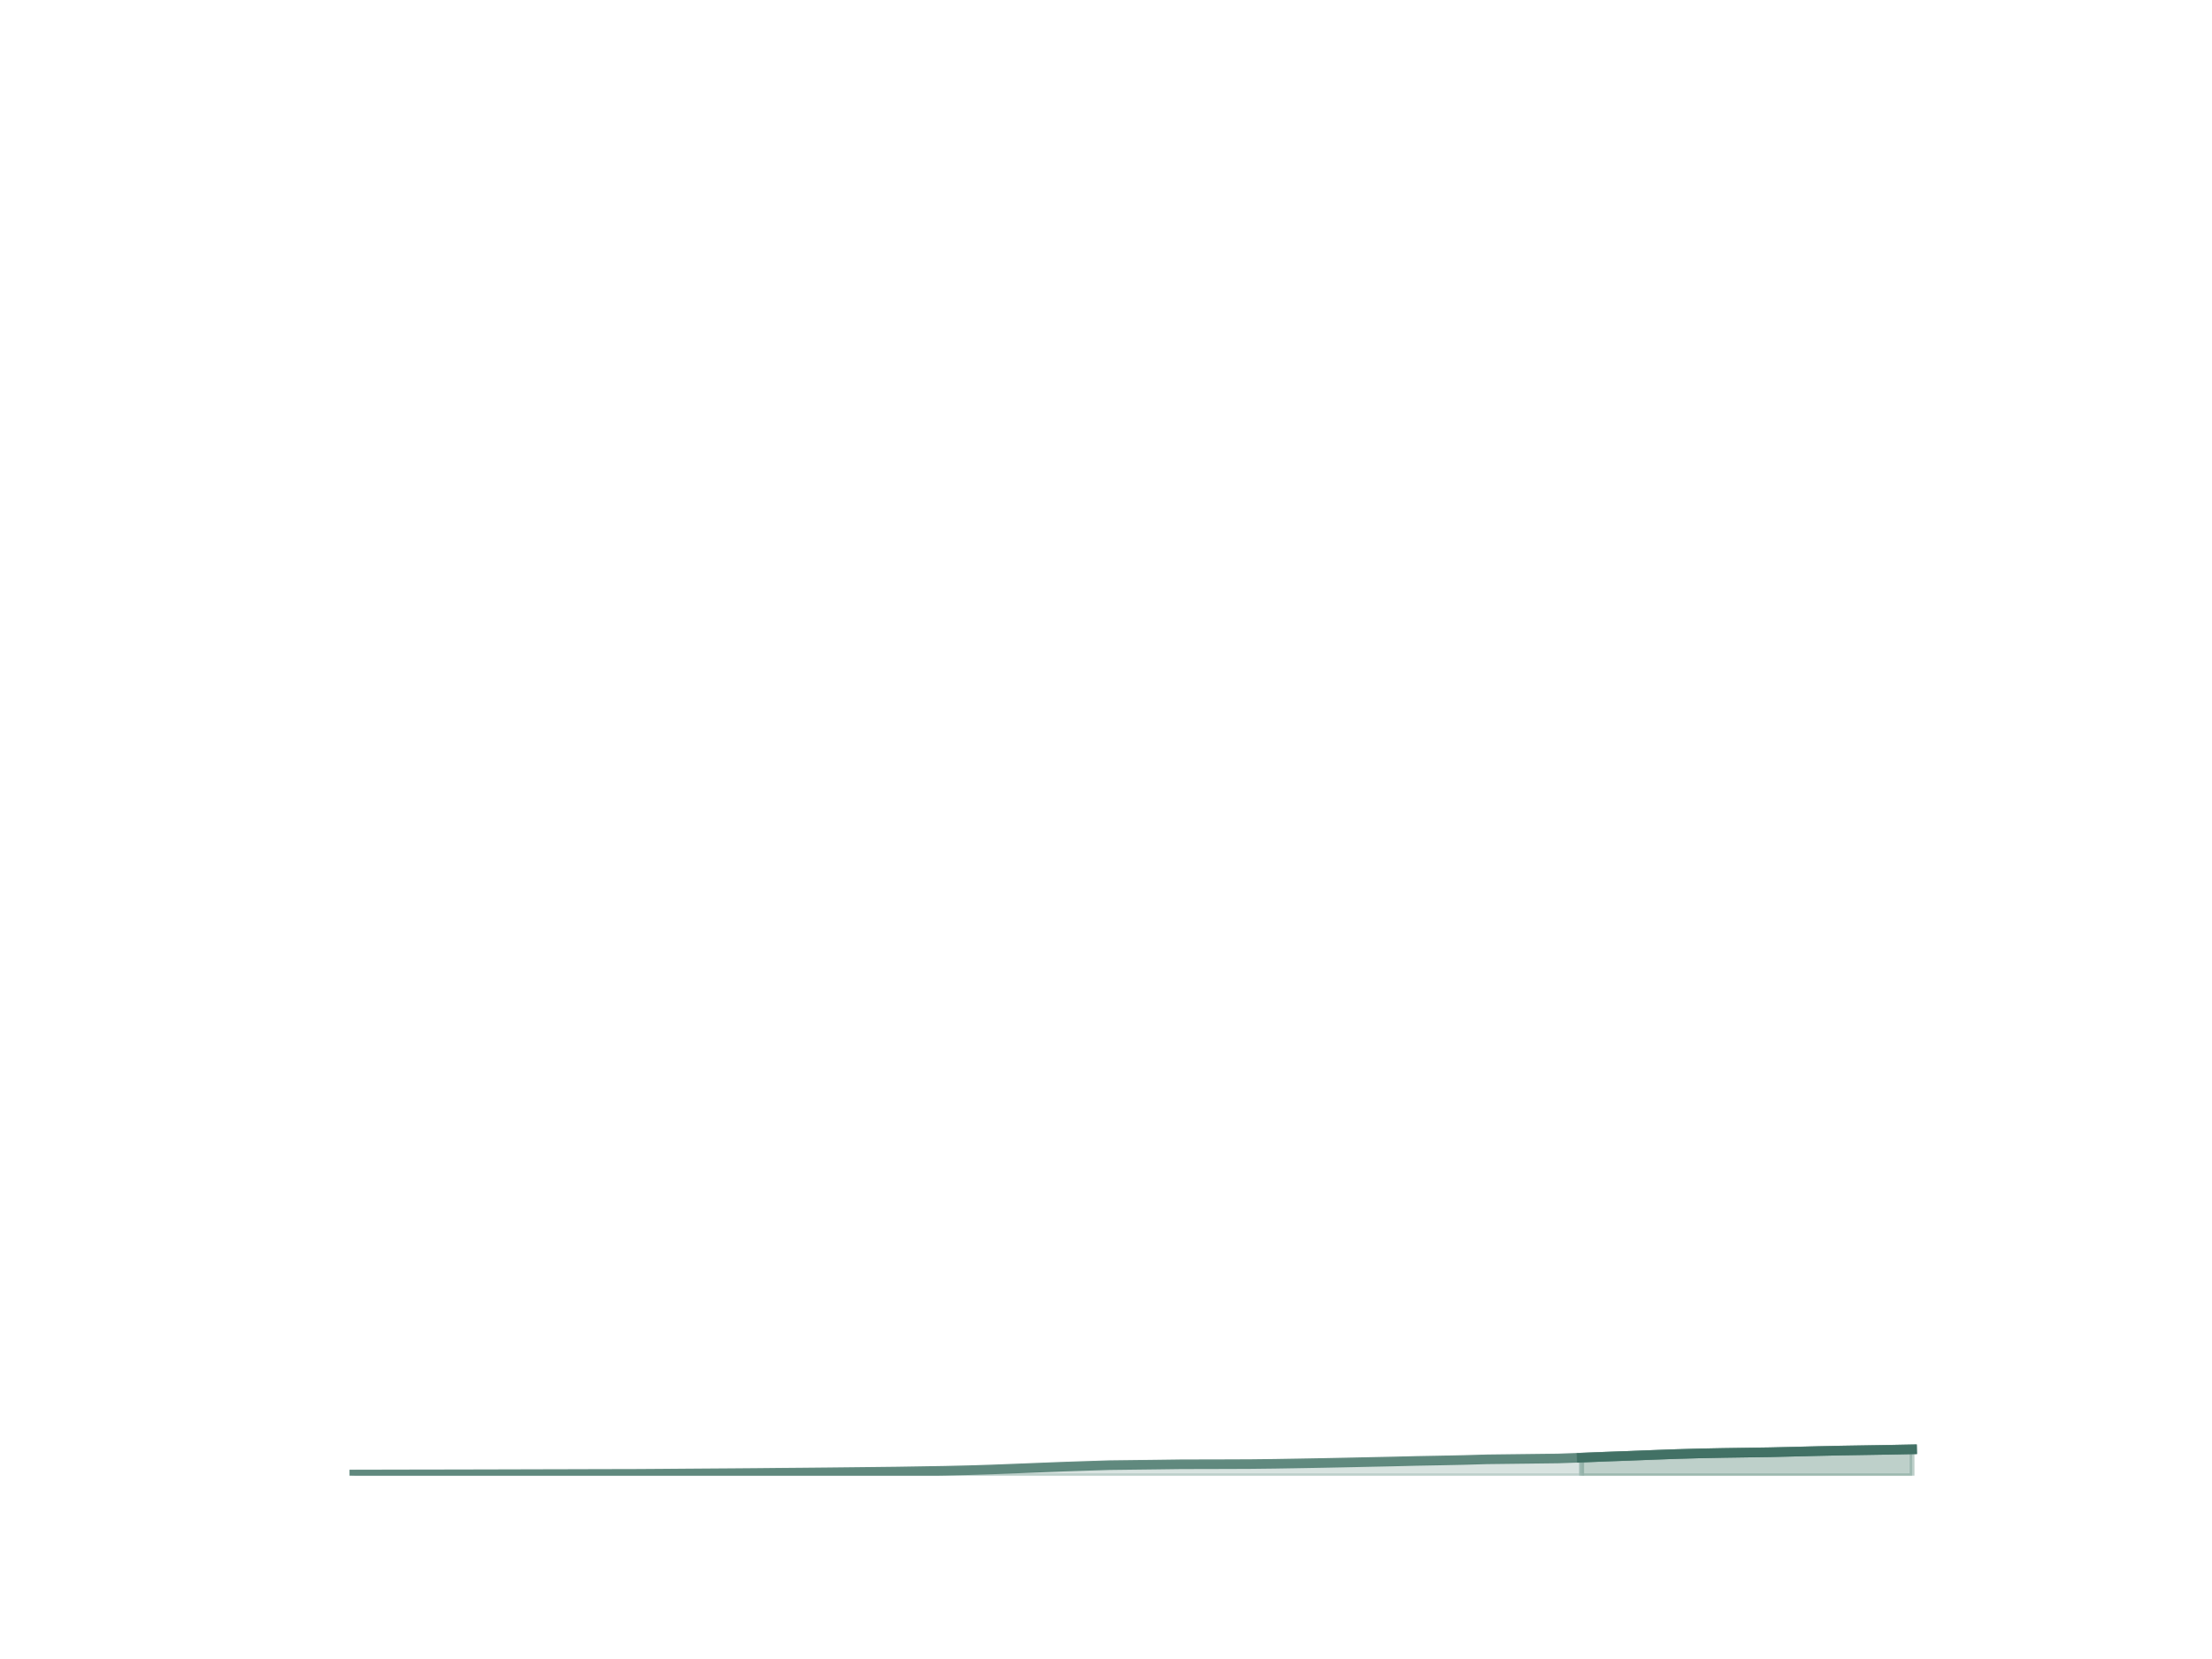
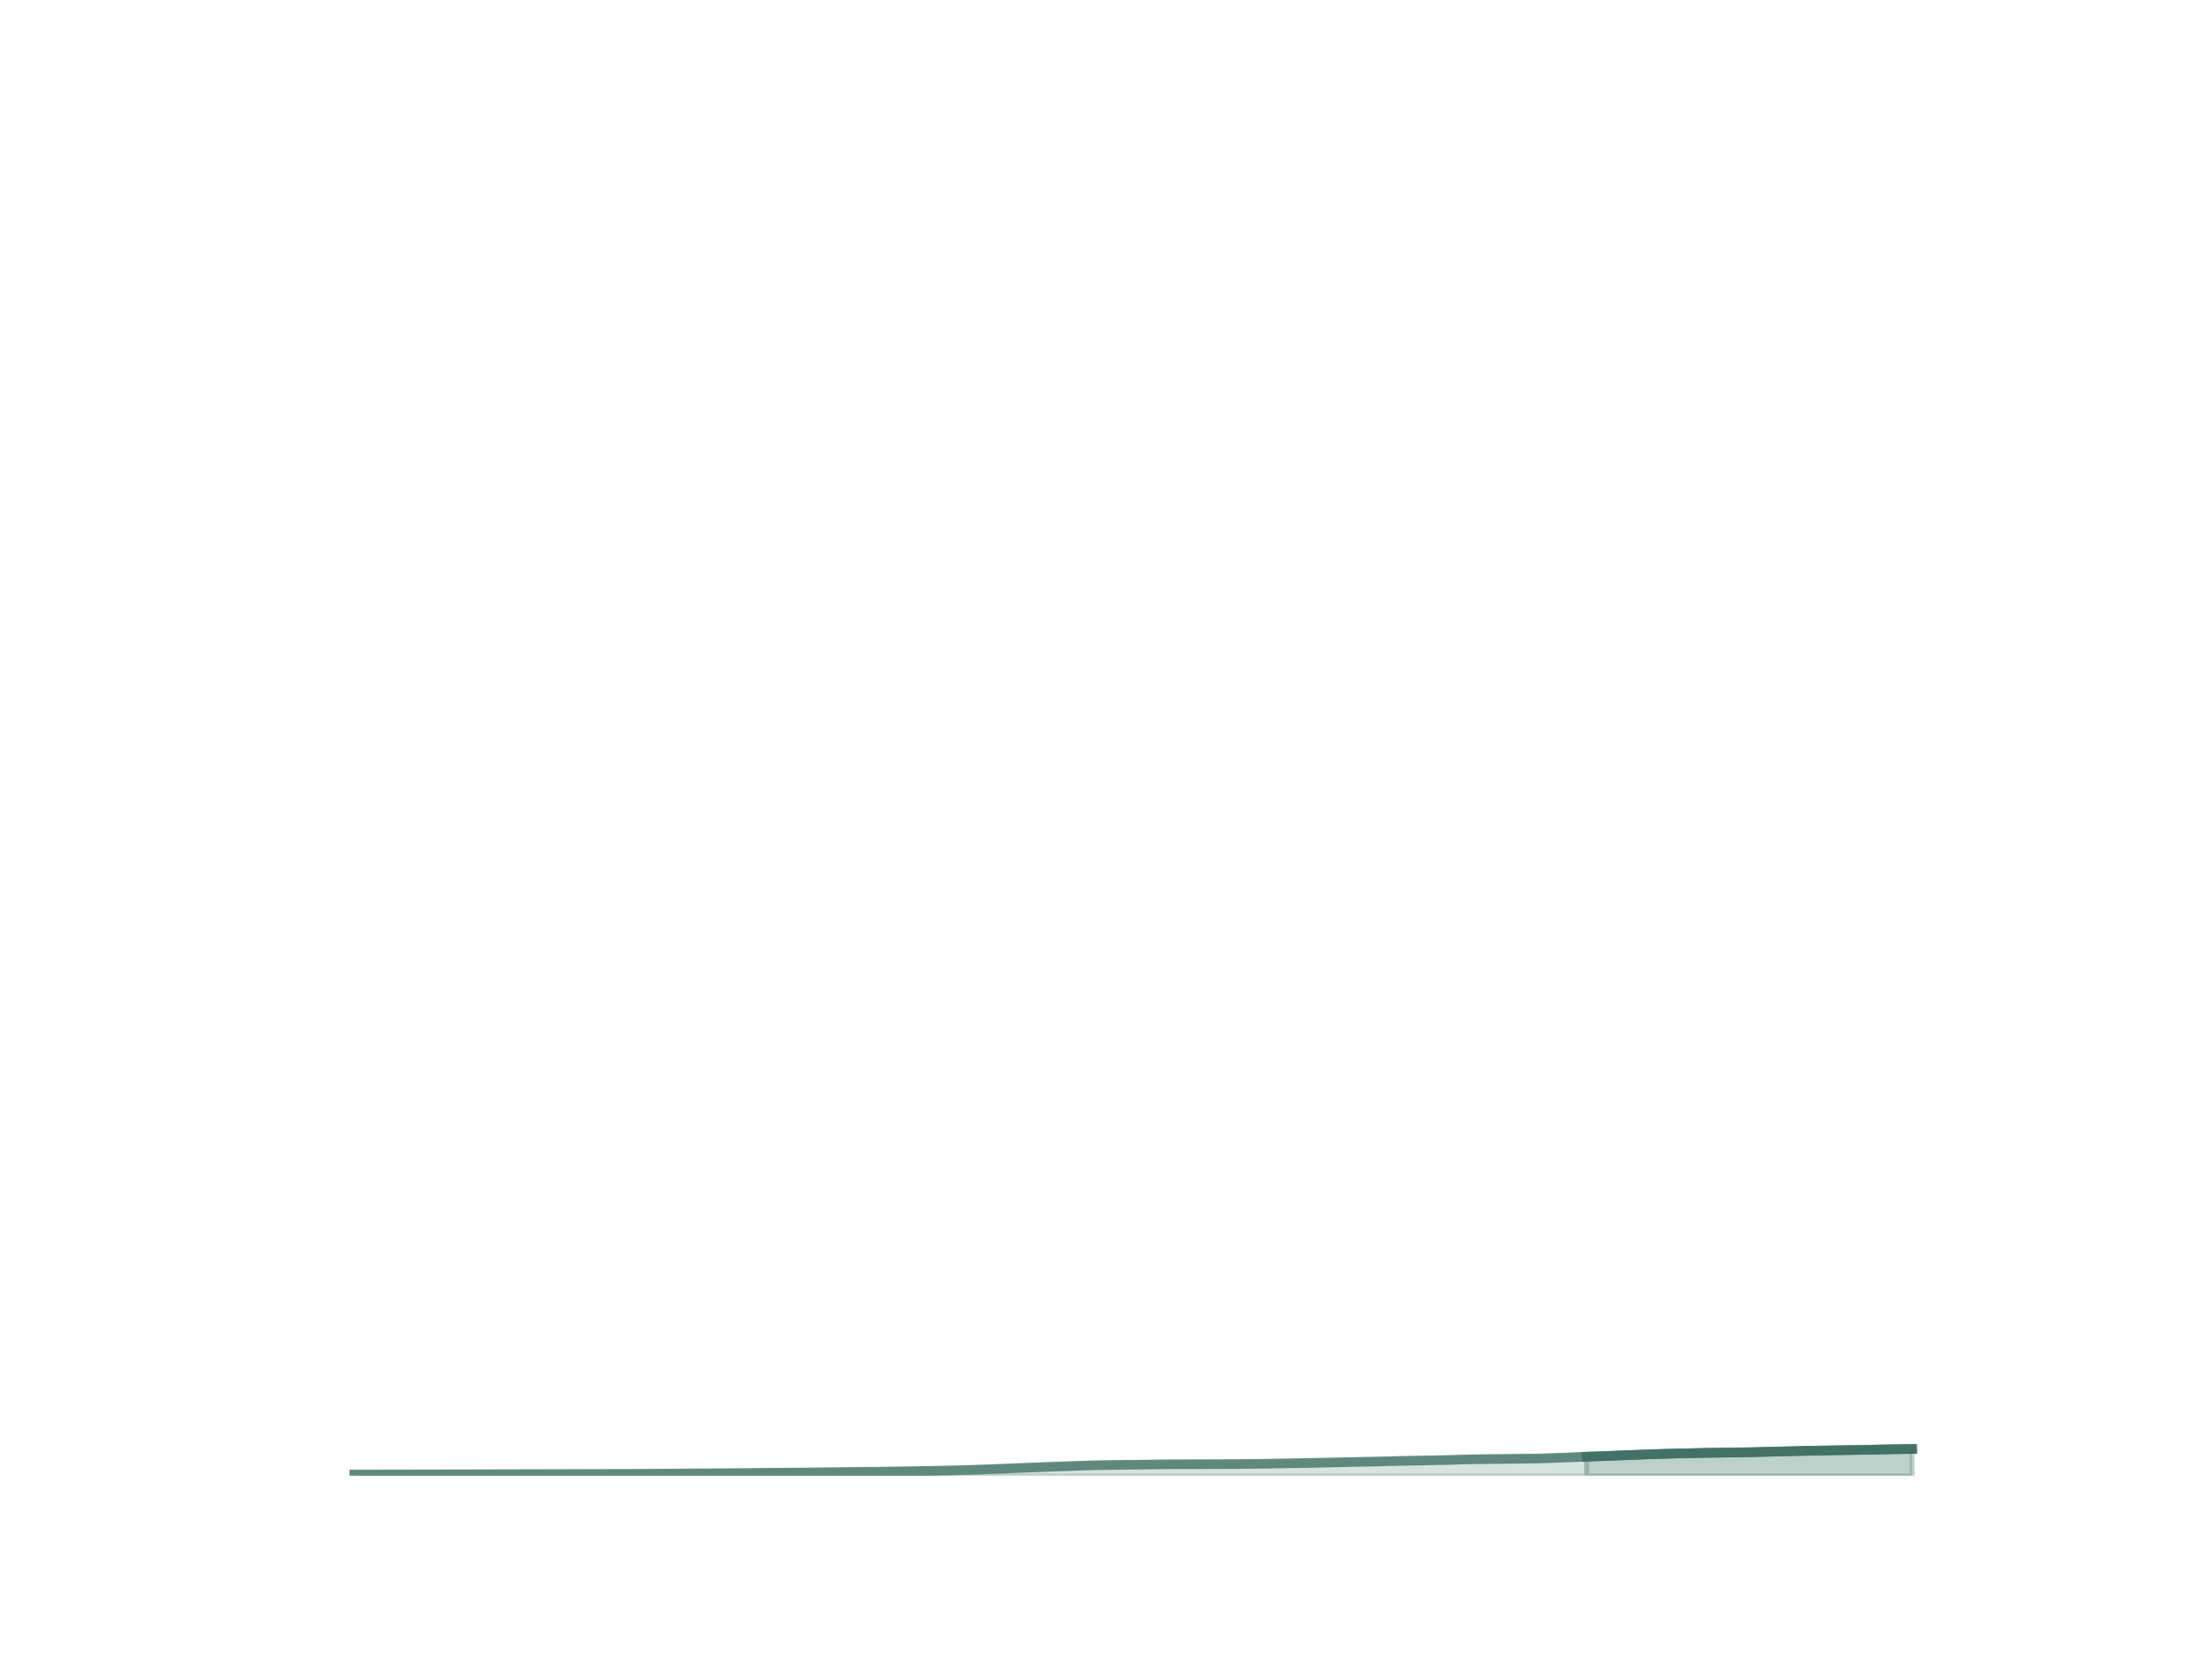
<svg xmlns="http://www.w3.org/2000/svg" xmlns:xlink="http://www.w3.org/1999/xlink" height="345.6pt" version="1.1" viewBox="0 0 460.8 345.6" width="460.8pt">
  <defs>
    <style type="text/css">*{stroke-linecap:butt;stroke-linejoin:round;}</style>
  </defs>
  <g id="figure_1">
    <g id="patch_1">
      <path d="M 0 345.6  L 460.8 345.6  L 460.8 0  L 0 0  z " style="fill:none;" />
    </g>
    <g id="axes_1">
      <g id="matplotlib.axis_1" />
      <g id="matplotlib.axis_2" />
      <g id="PolyCollection_1">
        <defs>
-           <path d="M 329.621 -41.779  L 329.621 -38.016  L 334.54 -38.016  L 339.459 -38.016  L 344.378 -38.016  L 349.297 -38.016  L 354.216 -38.016  L 359.135 -38.016  L 368.973 -38.016  L 373.892 -38.016  L 378.811 -38.016  L 383.73 -38.016  L 388.649 -38.016  L 393.568 -38.016  L 398.487 -38.016  L 398.487 -43.506  L 398.487 -43.506  L 393.568 -43.411  L 388.649 -43.33  L 383.73 -43.25  L 378.811 -43.143  L 373.892 -43.02  L 368.973 -42.904  L 359.135 -42.758  L 354.216 -42.66  L 349.297 -42.525  L 344.378 -42.345  L 339.459 -42.153  L 334.54 -41.977  L 329.621 -41.779  z " id="m415eb988cc" style="stroke:#7ea297;stroke-opacity:0.5;" />
+           <path d="M 330.649 -41.977  L 330.649 -38.016  L 335.495 -38.016  L 340.34 -38.016  L 345.186 -38.016  L 350.031 -38.016  L 354.877 -38.016  L 364.568 -38.016  L 369.414 -38.016  L 374.259 -38.016  L 379.105 -38.016  L 383.951 -38.016  L 388.796 -38.016  L 393.642 -38.016  L 398.487 -38.016  L 398.487 -43.595  L 398.487 -43.595  L 393.642 -43.506  L 388.796 -43.411  L 383.951 -43.33  L 379.105 -43.25  L 374.259 -43.143  L 369.414 -43.02  L 364.568 -42.904  L 354.877 -42.758  L 350.031 -42.66  L 345.186 -42.525  L 340.34 -42.345  L 335.495 -42.153  L 330.649 -41.977  z " id="md5f11e4ca3" style="stroke:#7ea297;stroke-opacity:0.5;" />
        </defs>
-         <g clip-path="url(#pa0dff22627)">
-           <use style="fill:#7ea297;fill-opacity:0.5;stroke:#7ea297;stroke-opacity:0.5;" x="0" xlink:href="#m415eb988cc" y="345.6" />
+         <g clip-path="url(#p629e9a1261)">
+           <use style="fill:#7ea297;fill-opacity:0.5;stroke:#7ea297;stroke-opacity:0.5;" x="0" xlink:href="#md5f11e4ca3" y="345.6" />
        </g>
      </g>
      <g id="PolyCollection_2">
        <defs>
-           <path d="M 73.833 -38.266  L 73.833 -38.016  L 78.752 -38.016  L 83.671 -38.016  L 88.59 -38.016  L 93.509 -38.016  L 98.428 -38.016  L 103.347 -38.016  L 108.266 -38.016  L 113.185 -38.016  L 118.104 -38.016  L 123.023 -38.016  L 132.861 -38.016  L 137.78 -38.016  L 142.699 -38.016  L 147.618 -38.016  L 152.537 -38.016  L 157.456 -38.016  L 162.375 -38.016  L 167.294 -38.016  L 172.213 -38.016  L 177.132 -38.016  L 182.051 -38.016  L 186.97 -38.016  L 191.889 -38.016  L 196.808 -38.016  L 201.727 -38.016  L 206.646 -38.016  L 211.565 -38.016  L 216.484 -38.016  L 221.403 -38.016  L 226.322 -38.016  L 231.241 -38.016  L 241.079 -38.016  L 245.998 -38.016  L 250.917 -38.016  L 255.836 -38.016  L 260.755 -38.016  L 265.674 -38.016  L 270.593 -38.016  L 275.512 -38.016  L 280.431 -38.016  L 285.35 -38.016  L 290.269 -38.016  L 295.188 -38.016  L 300.107 -38.016  L 305.026 -38.016  L 309.945 -38.016  L 324.702 -38.016  L 329.621 -38.016  L 329.621 -41.779  L 329.621 -41.779  L 324.702 -41.604  L 309.945 -41.427  L 305.026 -41.285  L 300.107 -41.183  L 295.188 -41.093  L 290.269 -40.973  L 285.35 -40.87  L 280.431 -40.764  L 275.512 -40.665  L 270.593 -40.578  L 265.674 -40.496  L 260.755 -40.439  L 255.836 -40.418  L 250.917 -40.407  L 245.998 -40.394  L 241.079 -40.329  L 231.241 -40.21  L 226.322 -40.052  L 221.403 -39.886  L 216.484 -39.693  L 211.565 -39.498  L 206.646 -39.308  L 201.727 -39.155  L 196.808 -39.043  L 191.889 -38.963  L 186.97 -38.883  L 182.051 -38.826  L 177.132 -38.772  L 172.213 -38.719  L 167.294 -38.672  L 162.375 -38.63  L 157.456 -38.582  L 152.537 -38.543  L 147.618 -38.508  L 142.699 -38.474  L 137.78 -38.435  L 132.861 -38.402  L 123.023 -38.378  L 118.104 -38.364  L 113.185 -38.352  L 108.266 -38.339  L 103.347 -38.326  L 98.428 -38.315  L 93.509 -38.305  L 88.59 -38.296  L 83.671 -38.288  L 78.752 -38.277  L 73.833 -38.266  z " id="m41ef74cf6e" style="stroke:#7ea297;stroke-opacity:0.3;" />
+           <path d="M 73.833 -38.266  L 73.833 -38.016  L 78.678 -38.016  L 83.524 -38.016  L 88.369 -38.016  L 93.215 -38.016  L 98.061 -38.016  L 102.906 -38.016  L 107.752 -38.016  L 112.597 -38.016  L 117.443 -38.016  L 122.289 -38.016  L 131.98 -38.016  L 136.825 -38.016  L 141.671 -38.016  L 146.517 -38.016  L 151.362 -38.016  L 156.208 -38.016  L 161.053 -38.016  L 165.899 -38.016  L 170.745 -38.016  L 175.59 -38.016  L 180.436 -38.016  L 185.281 -38.016  L 190.127 -38.016  L 194.972 -38.016  L 199.818 -38.016  L 204.664 -38.016  L 209.509 -38.016  L 214.355 -38.016  L 219.2 -38.016  L 224.046 -38.016  L 228.892 -38.016  L 238.583 -38.016  L 243.428 -38.016  L 248.274 -38.016  L 253.12 -38.016  L 257.965 -38.016  L 262.811 -38.016  L 267.656 -38.016  L 272.502 -38.016  L 277.348 -38.016  L 282.193 -38.016  L 287.039 -38.016  L 291.884 -38.016  L 296.73 -38.016  L 301.575 -38.016  L 306.421 -38.016  L 320.958 -38.016  L 325.803 -38.016  L 330.649 -38.016  L 330.649 -41.977  L 330.649 -41.977  L 325.803 -41.779  L 320.958 -41.604  L 306.421 -41.427  L 301.575 -41.285  L 296.73 -41.183  L 291.884 -41.093  L 287.039 -40.973  L 282.193 -40.87  L 277.348 -40.764  L 272.502 -40.665  L 267.656 -40.578  L 262.811 -40.496  L 257.965 -40.439  L 253.12 -40.418  L 248.274 -40.407  L 243.428 -40.394  L 238.583 -40.329  L 228.892 -40.21  L 224.046 -40.052  L 219.2 -39.886  L 214.355 -39.693  L 209.509 -39.498  L 204.664 -39.308  L 199.818 -39.155  L 194.972 -39.043  L 190.127 -38.963  L 185.281 -38.883  L 180.436 -38.826  L 175.59 -38.772  L 170.745 -38.719  L 165.899 -38.672  L 161.053 -38.63  L 156.208 -38.582  L 151.362 -38.543  L 146.517 -38.508  L 141.671 -38.474  L 136.825 -38.435  L 131.98 -38.402  L 122.289 -38.378  L 117.443 -38.364  L 112.597 -38.352  L 107.752 -38.339  L 102.906 -38.326  L 98.061 -38.315  L 93.215 -38.305  L 88.369 -38.296  L 83.524 -38.288  L 78.678 -38.277  L 73.833 -38.266  z " id="m28cdb08391" style="stroke:#7ea297;stroke-opacity:0.3;" />
        </defs>
-         <g clip-path="url(#pa0dff22627)">
-           <use style="fill:#7ea297;fill-opacity:0.3;stroke:#7ea297;stroke-opacity:0.3;" x="0" xlink:href="#m41ef74cf6e" y="345.6" />
+         <g clip-path="url(#p629e9a1261)">
+           <use style="fill:#7ea297;fill-opacity:0.3;stroke:#7ea297;stroke-opacity:0.3;" x="0" xlink:href="#m28cdb08391" y="345.6" />
        </g>
      </g>
      <g id="line2d_1">
-         <path clip-path="url(#pa0dff22627)" d="M 73.833 307.334  L 78.752 307.323  L 83.671 307.312  L 88.59 307.304  L 93.509 307.295  L 98.428 307.285  L 103.347 307.274  L 108.266 307.261  L 113.185 307.248  L 118.104 307.236  L 123.023 307.222  L 132.861 307.198  L 137.78 307.165  L 142.699 307.126  L 147.618 307.091  L 152.537 307.057  L 157.456 307.018  L 162.375 306.97  L 167.294 306.928  L 172.213 306.881  L 177.132 306.828  L 182.051 306.774  L 186.97 306.717  L 191.889 306.637  L 196.808 306.557  L 201.727 306.445  L 206.646 306.292  L 211.565 306.102  L 216.484 305.907  L 221.403 305.714  L 226.322 305.548  L 231.241 305.39  L 241.079 305.271  L 245.998 305.206  L 250.917 305.193  L 255.836 305.182  L 260.755 305.161  L 265.674 305.104  L 270.593 305.022  L 275.512 304.935  L 280.431 304.836  L 285.35 304.73  L 290.269 304.627  L 295.188 304.507  L 300.107 304.417  L 305.026 304.315  L 309.945 304.173  L 324.702 303.996  L 329.621 303.821  L 334.54 303.623  L 339.459 303.447  L 344.378 303.255  L 349.297 303.075  L 354.216 302.94  L 359.135 302.842  L 368.973 302.696  L 373.892 302.58  L 378.811 302.457  L 383.73 302.35  L 388.649 302.27  L 393.568 302.189  L 398.487 302.094  " style="fill:none;stroke:#60897e;stroke-linecap:square;stroke-width:2;" />
+         <path clip-path="url(#p629e9a1261)" d="M 73.833 307.334  L 78.678 307.323  L 83.524 307.312  L 88.369 307.304  L 93.215 307.295  L 98.061 307.285  L 102.906 307.274  L 107.752 307.261  L 112.597 307.248  L 117.443 307.236  L 122.289 307.222  L 131.98 307.198  L 136.825 307.165  L 141.671 307.126  L 146.517 307.091  L 151.362 307.057  L 156.208 307.018  L 161.053 306.97  L 165.899 306.928  L 170.745 306.881  L 175.59 306.828  L 180.436 306.774  L 185.281 306.717  L 190.127 306.637  L 194.972 306.557  L 199.818 306.445  L 204.664 306.292  L 209.509 306.102  L 214.355 305.907  L 219.2 305.714  L 224.046 305.548  L 228.892 305.39  L 238.583 305.271  L 243.428 305.206  L 248.274 305.193  L 253.12 305.182  L 257.965 305.161  L 262.811 305.104  L 267.656 305.022  L 272.502 304.935  L 277.348 304.836  L 282.193 304.73  L 287.039 304.627  L 291.884 304.507  L 296.73 304.417  L 301.575 304.315  L 306.421 304.173  L 320.958 303.996  L 325.803 303.821  L 330.649 303.623  L 335.495 303.447  L 340.34 303.255  L 345.186 303.075  L 350.031 302.94  L 354.877 302.842  L 364.568 302.696  L 369.414 302.58  L 374.259 302.457  L 379.105 302.35  L 383.951 302.27  L 388.796 302.189  L 393.642 302.094  L 398.487 302.005  " style="fill:none;stroke:#60897e;stroke-linecap:square;stroke-width:2;" />
      </g>
      <g id="line2d_2">
-         <path clip-path="url(#pa0dff22627)" d="M 329.621 303.821  L 334.54 303.623  L 339.459 303.447  L 344.378 303.255  L 349.297 303.075  L 354.216 302.94  L 359.135 302.842  L 368.973 302.696  L 373.892 302.58  L 378.811 302.457  L 383.73 302.35  L 388.649 302.27  L 393.568 302.189  L 398.487 302.094  " style="fill:none;stroke:#427165;stroke-linecap:square;stroke-width:2;" />
+         <path clip-path="url(#p629e9a1261)" d="M 330.649 303.623  L 335.495 303.447  L 340.34 303.255  L 345.186 303.075  L 350.031 302.94  L 354.877 302.842  L 364.568 302.696  L 369.414 302.58  L 374.259 302.457  L 379.105 302.35  L 383.951 302.27  L 388.796 302.189  L 393.642 302.094  L 398.487 302.005  " style="fill:none;stroke:#427165;stroke-linecap:square;stroke-width:2;" />
      </g>
    </g>
  </g>
  <defs>
-     <clipPath id="pa0dff22627">
+     <clipPath id="p629e9a1261">
      <rect height="266.112" width="357.12" x="57.6" y="41.472" />
    </clipPath>
  </defs>
</svg>
